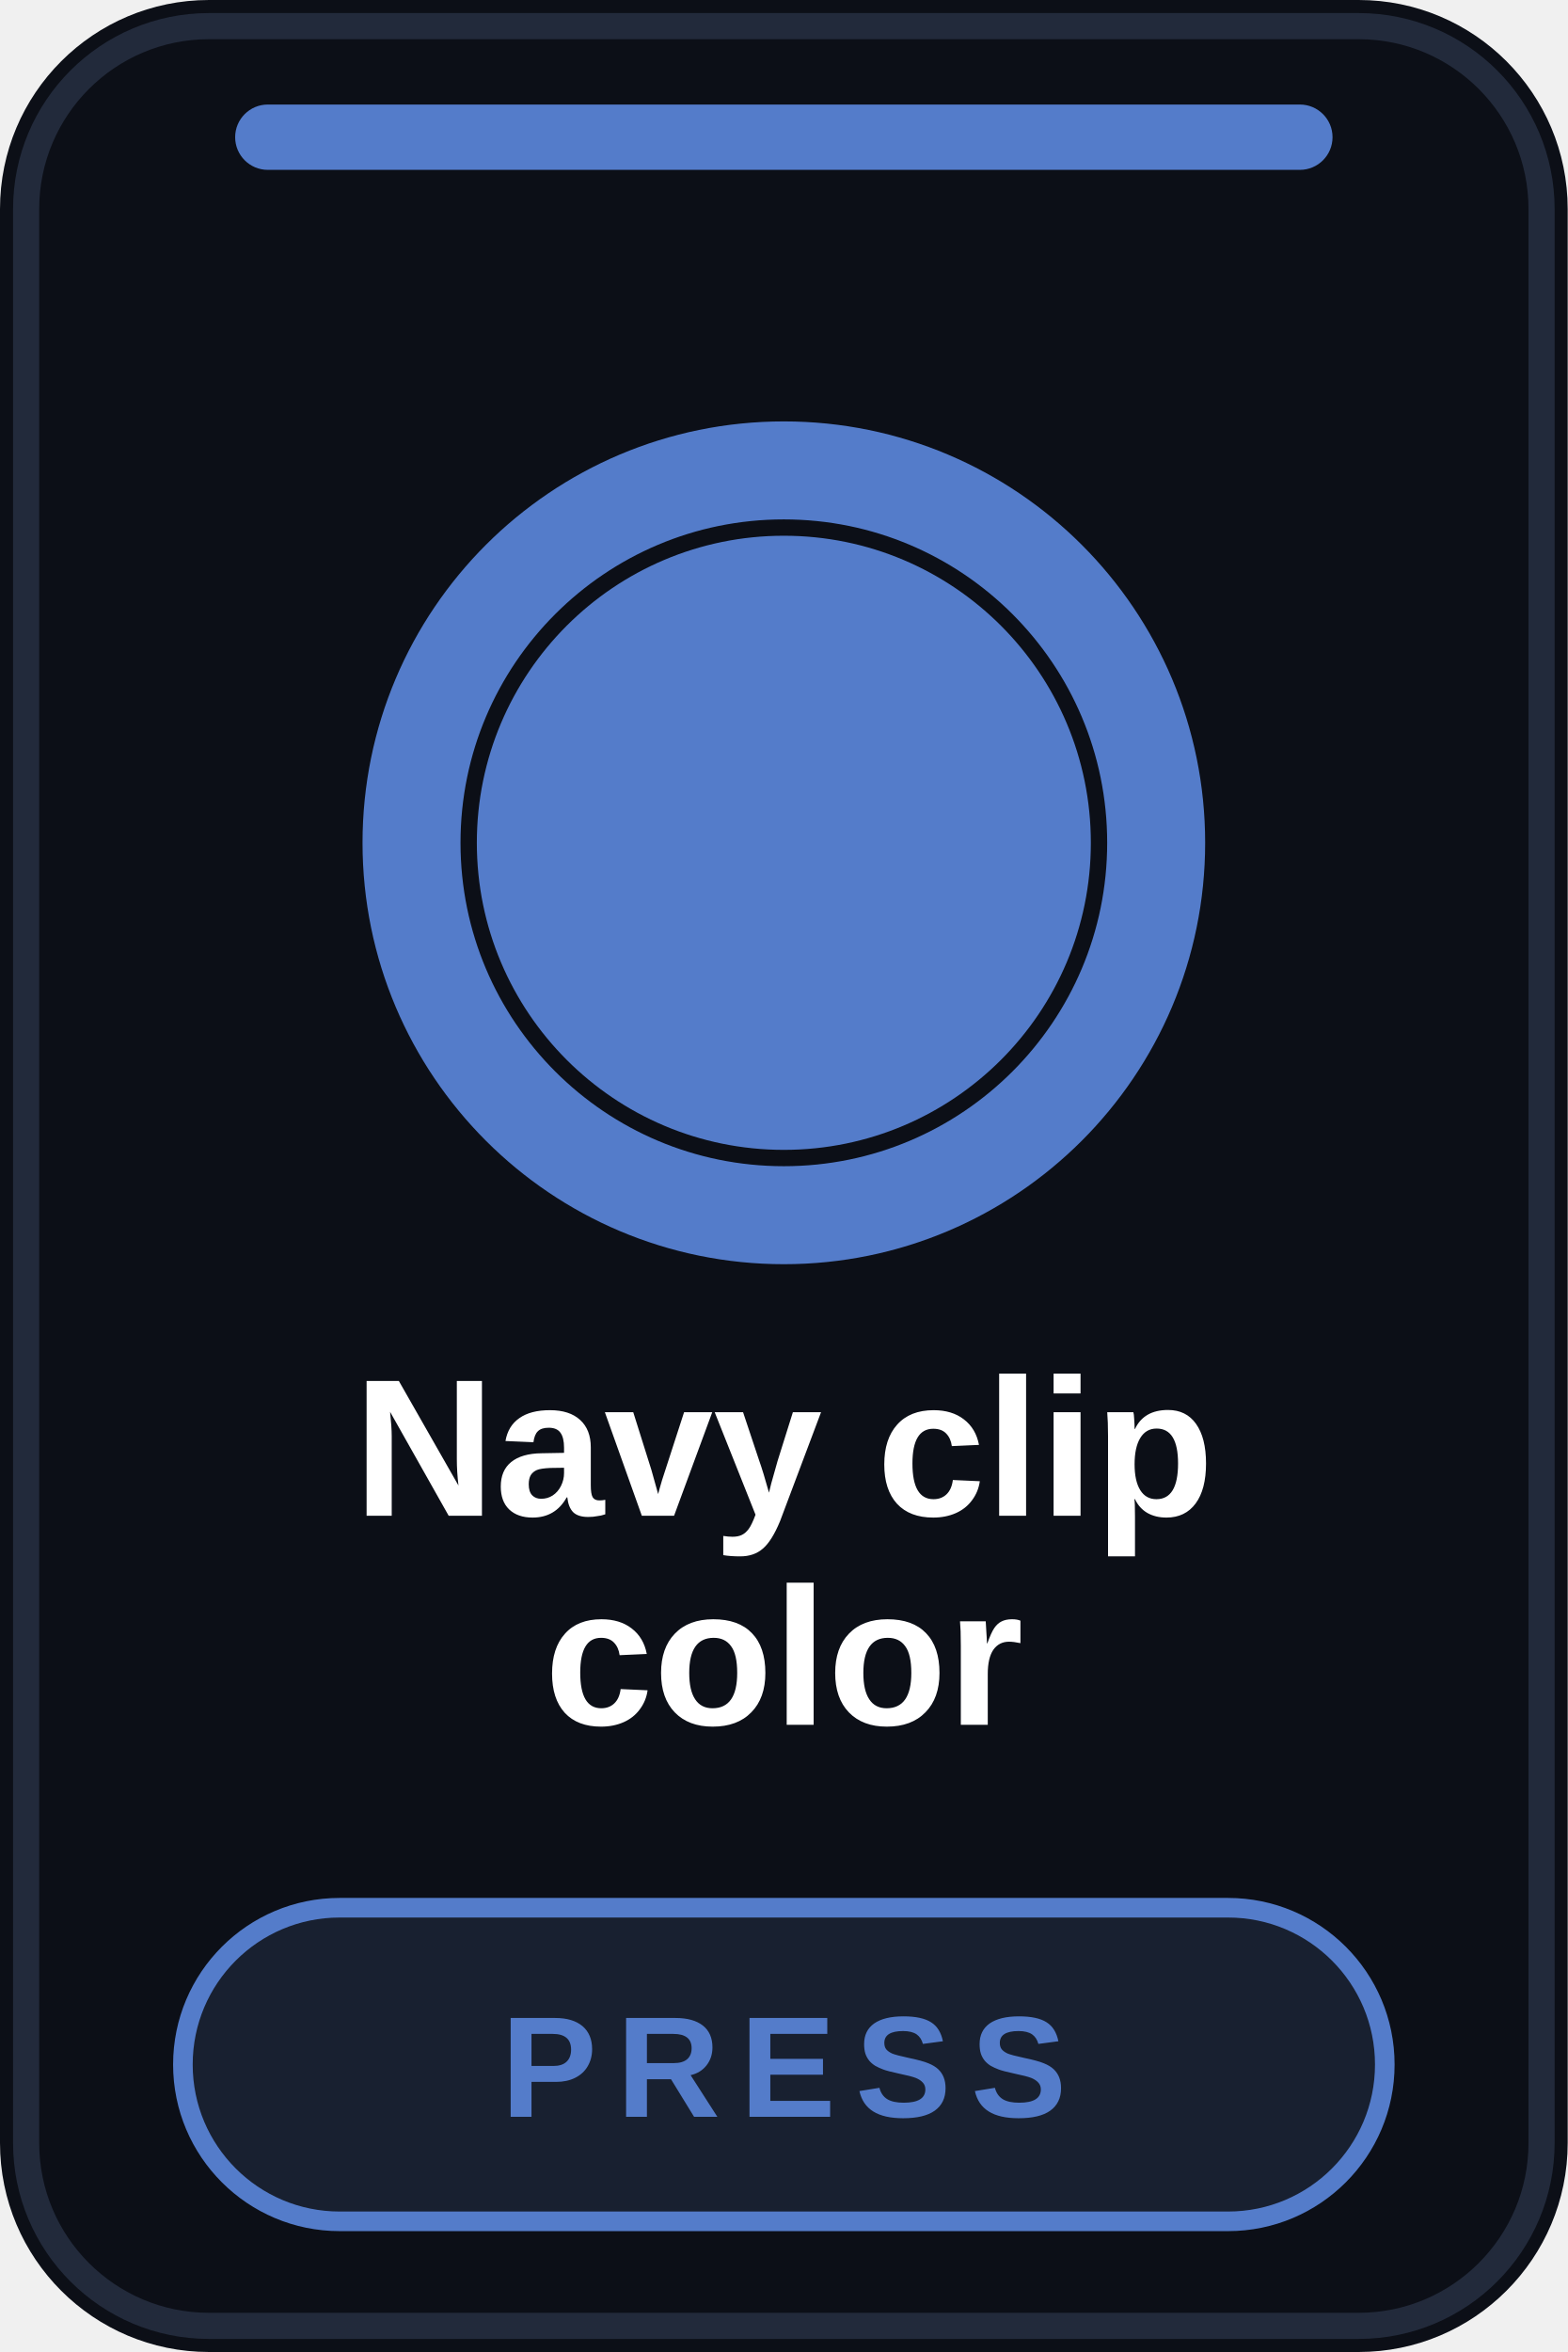
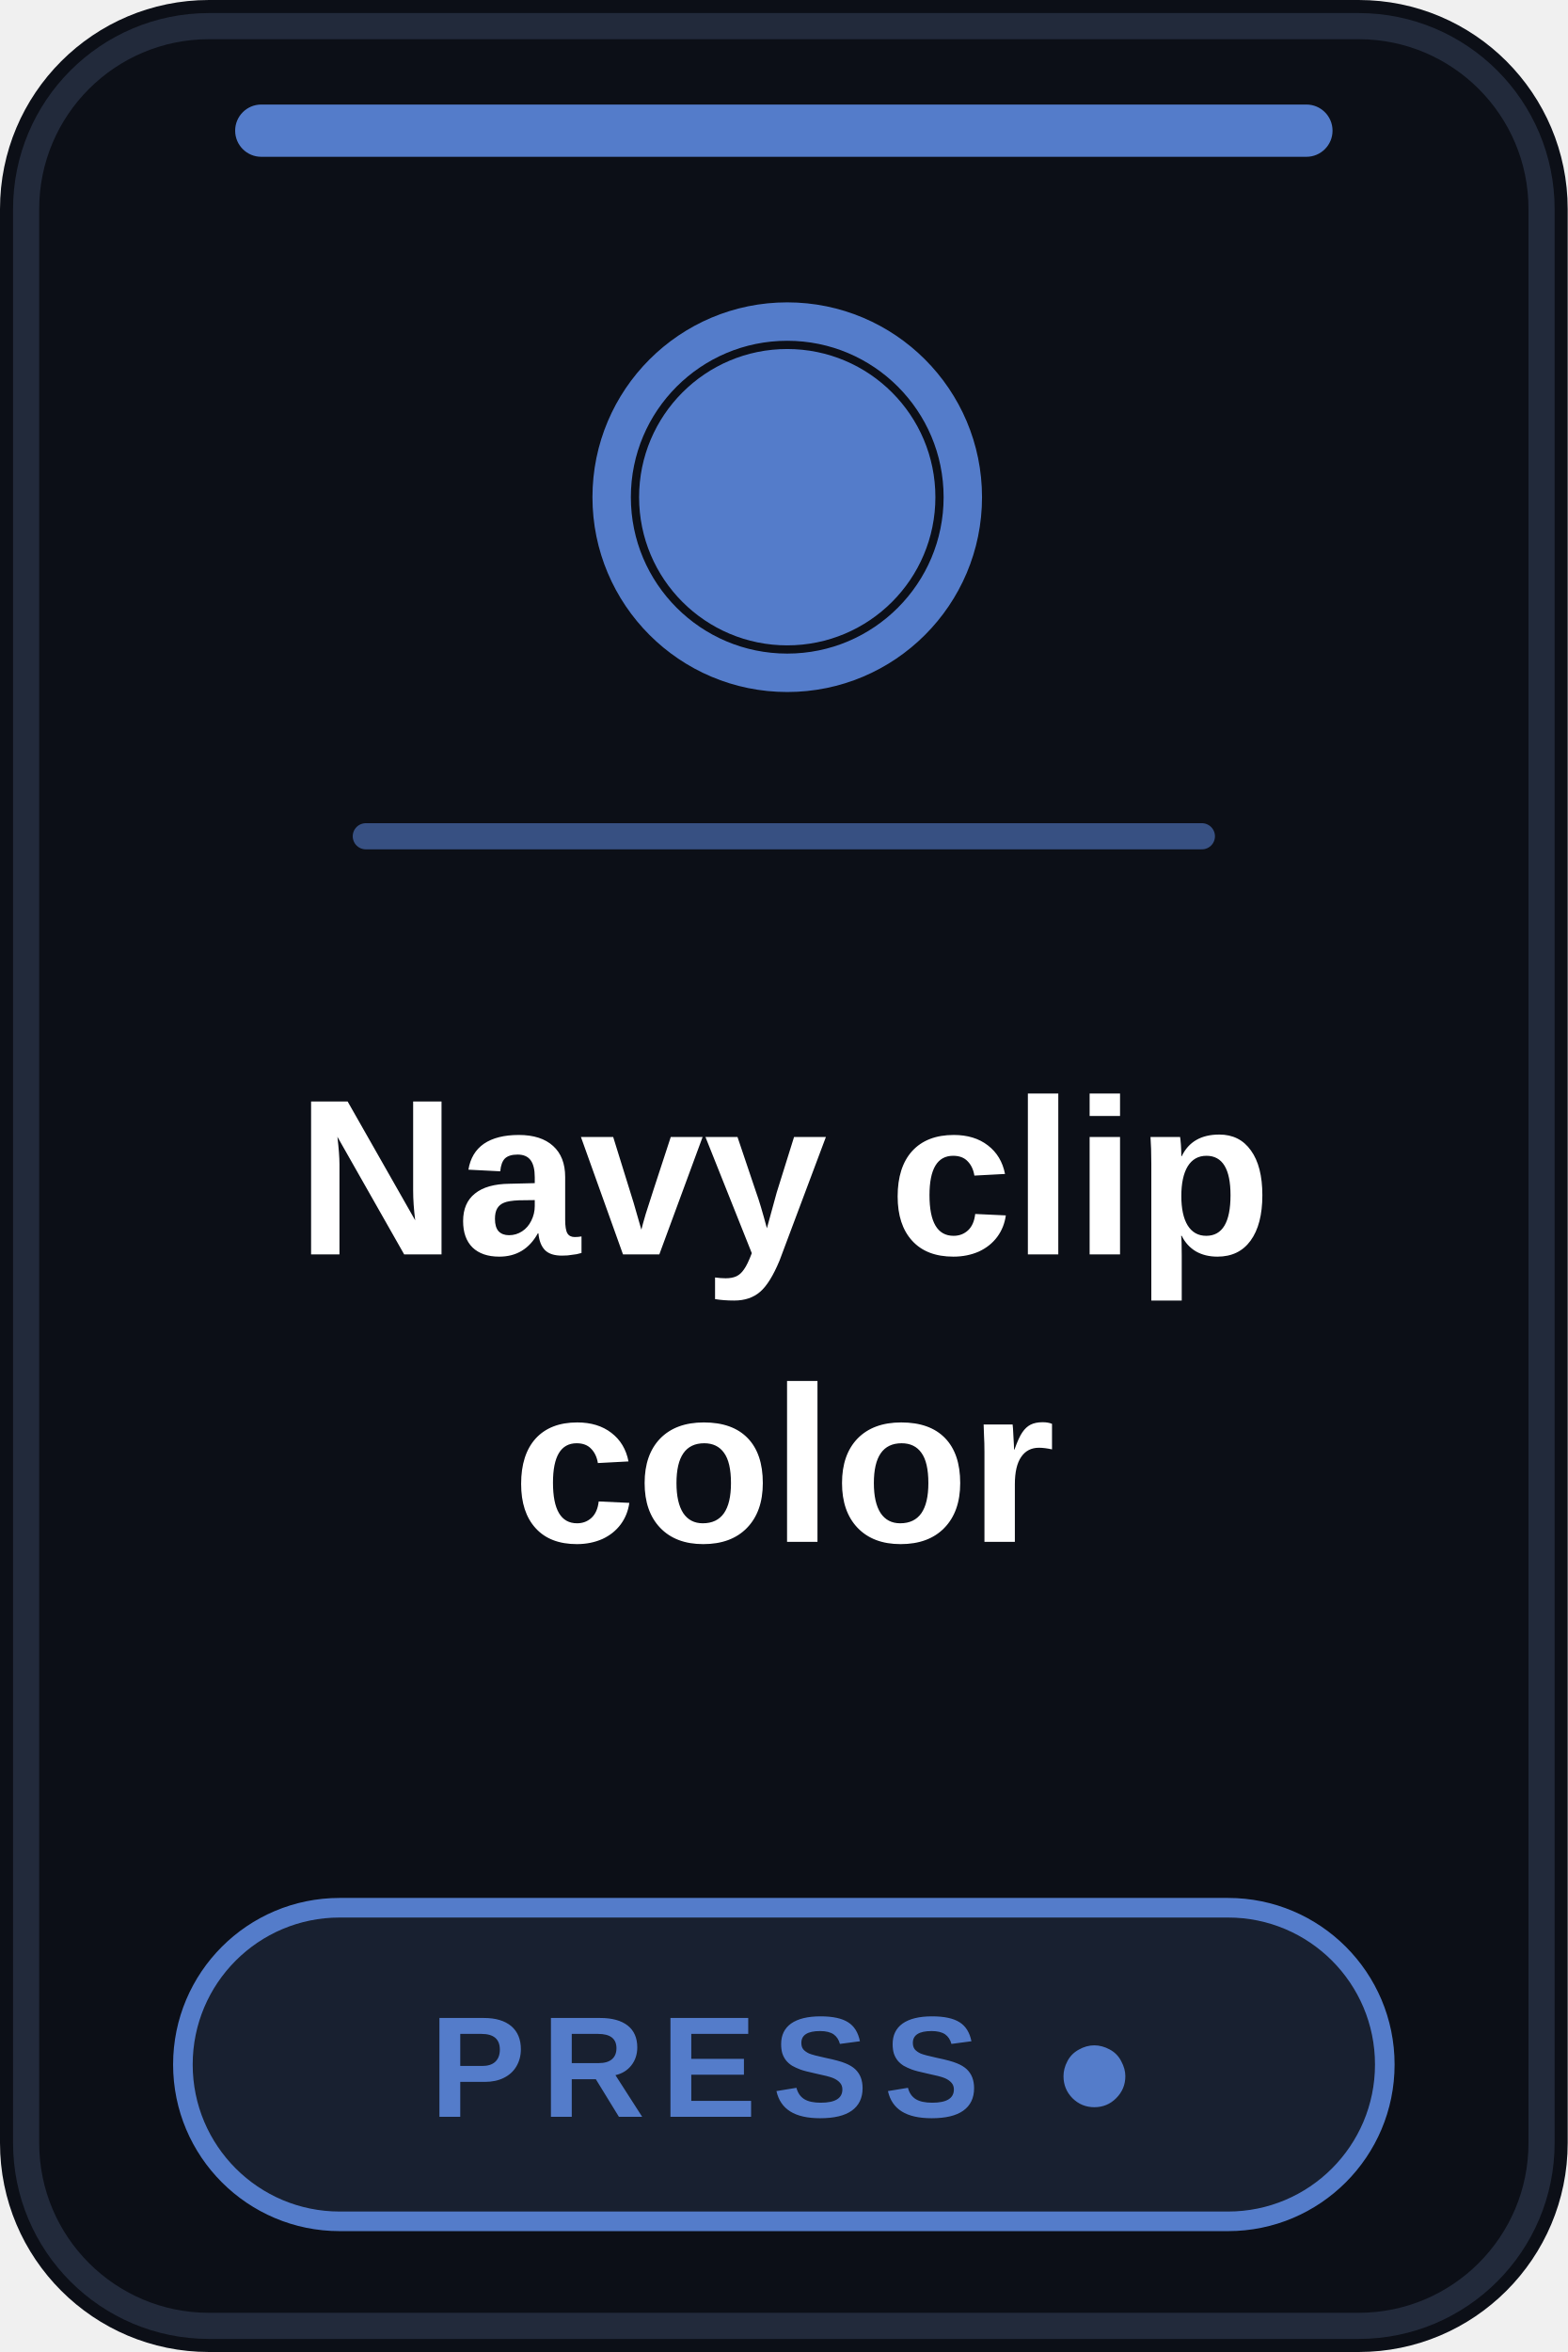
<svg xmlns="http://www.w3.org/2000/svg" width="120" height="180" viewBox="0 0 120 180">
  <rect width="120" height="180" rx="16" fill="#0C0F17" />
  <rect x="2" y="2" width="116" height="176" rx="14" fill="none" stroke="#222A3B" stroke-width="2" />
-   <rect x="18" y="8" width="84" height="5" rx="2.5" fill="#547CCA" />
-   <g transform="translate(7, 12) scale(0.50)">
-     <circle cx="106" cy="105" r="47" fill="#547CCA" />
-     <circle cx="106" cy="105" r="57" stroke="#547CCA" stroke-width="15" stroke-linecap="round" stroke-linejoin="round" fill="none" />
+   <rect x="18" y="8" width="84" height="4" rx="2" fill="#547CCA" />
+   <g transform="translate(38, 16) scale(0.21)">
+     <circle cx="106" cy="105" r="54" fill="#547CCA" />
+     <circle cx="106" cy="105" r="64" stroke="#547CCA" stroke-width="14" stroke-linecap="round" stroke-linejoin="round" fill="none" />
  </g>
-   <text x="60" y="116" text-anchor="middle" fill="#FFFFFF" font-family="-apple-system, BlinkMacSystemFont, Arial, sans-serif" font-size="15" font-weight="800">Navy clip</text>
-   <text x="60" y="132" text-anchor="middle" fill="#FFFFFF" font-family="-apple-system, BlinkMacSystemFont, Arial, sans-serif" font-size="15" font-weight="800">color</text>
+   <line x1="28" y1="64" x2="92" y2="64" stroke="#547CCA" stroke-width="2" stroke-linecap="round" opacity="0.6" />
+   <text x="60" y="96" text-anchor="middle" fill="#FFFFFF" font-family="-apple-system, BlinkMacSystemFont, Arial, sans-serif" font-size="17" font-weight="900">Navy clip</text>
+   <text x="60" y="118" text-anchor="middle" fill="#FFFFFF" font-family="-apple-system, BlinkMacSystemFont, Arial, sans-serif" font-size="17" font-weight="900">color</text>
  <rect x="14" y="146" width="92" height="24" rx="12" fill="#182030" stroke="#547CCA" stroke-width="1.5" />
-   <text x="60" y="162" text-anchor="middle" fill="#547CCA" font-family="-apple-system, BlinkMacSystemFont, Arial, sans-serif" font-size="11" font-weight="900" letter-spacing="1.5">PRESS</text>
+   <text x="60" y="162" text-anchor="middle" fill="#547CCA" font-family="-apple-system, BlinkMacSystemFont, Arial, sans-serif" font-size="11" font-weight="900" letter-spacing="1.2">PRESS ●</text>
</svg>
